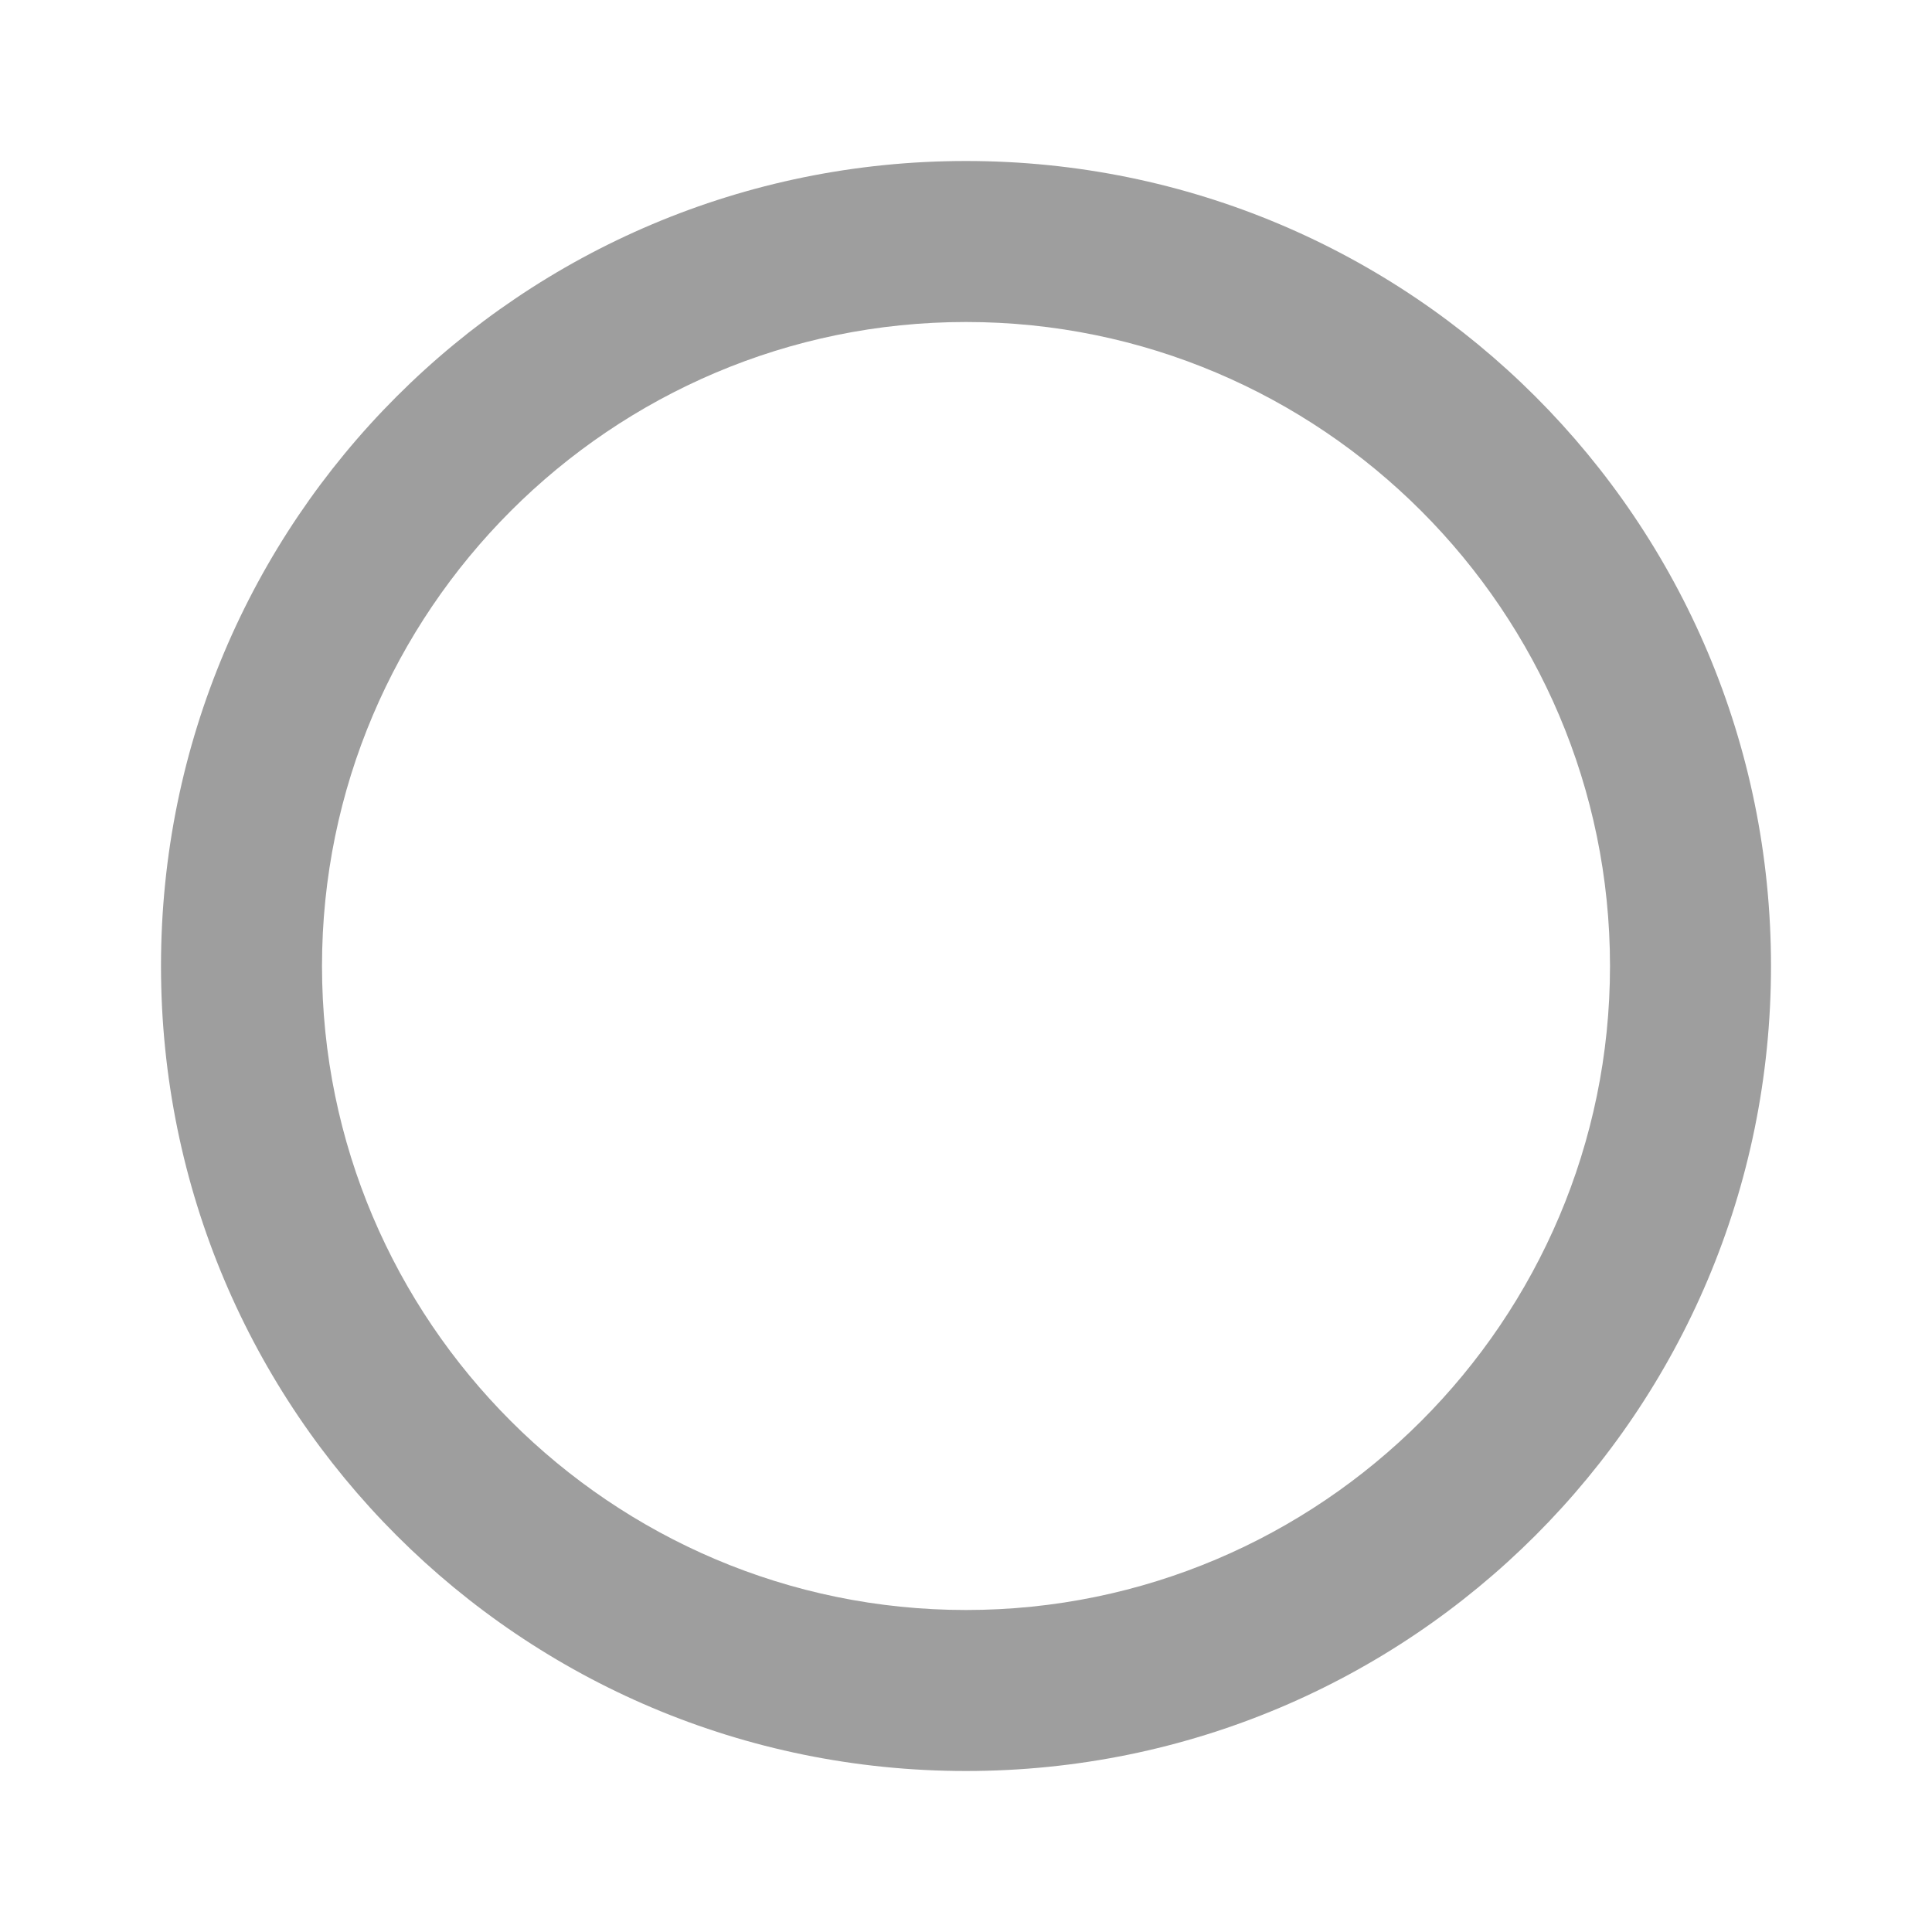
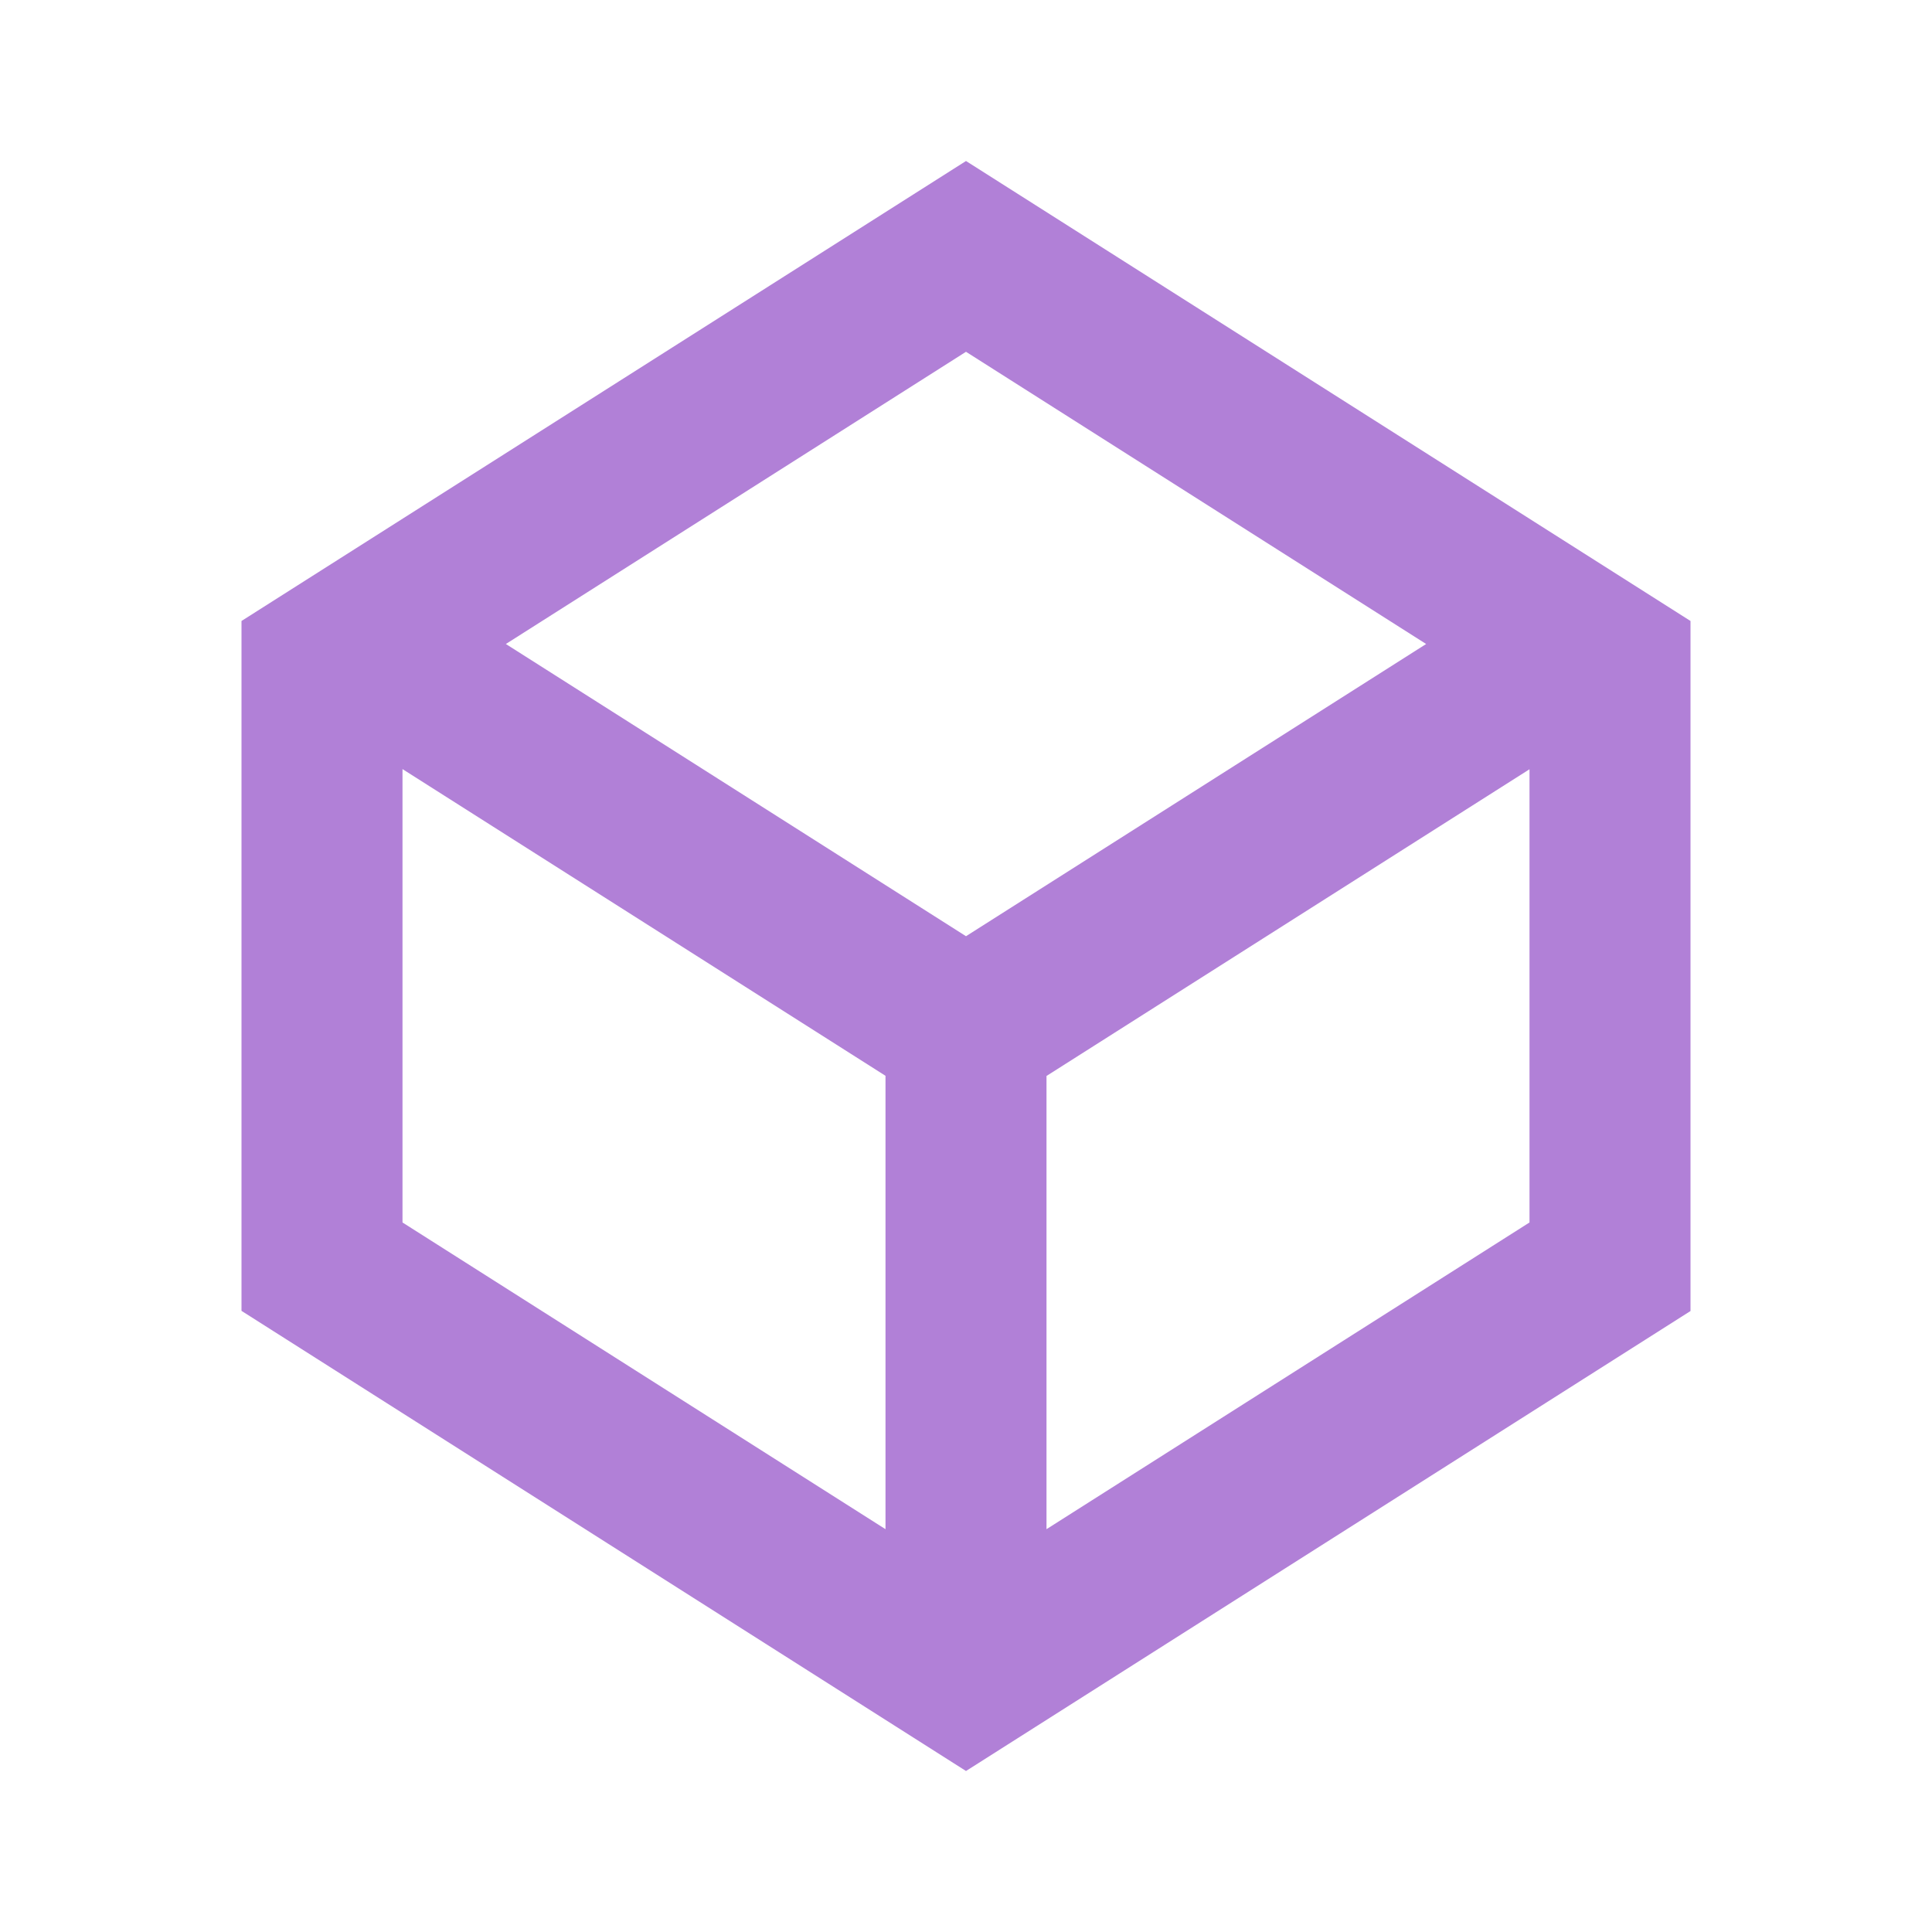
- <svg xmlns="http://www.w3.org/2000/svg" width="24" height="24" viewBox="0 0 24 24" fill="#9e9e9e">
-   <path d="M0 0h24v24H0z" fill="none" />
-   <path d="M12 2C6.47 2 2 6.47 2 12s4.47 10 10 10 10-4.47 10-10S17.53 2 12 2zm0 18c-4.41 0-8-3.59-8-8s3.59-8 8-8 8 3.59 8 8-3.59 8-8 8z" />
+ <svg xmlns="http://www.w3.org/2000/svg" width="24" height="24">
+   <path fill="none" d="M0 0h24v24H0z" />
+   <path fill="#b180d7" d="M12 2L3 7.714v8.57L12 22l9-5.714V7.714L12 2zm-1 16.996l-6-3.81V9.554l6 3.81v5.632zM6.284 8L12 4.37 17.716 8 12 11.63 6.284 8zM19 15.186l-6 3.81v-5.63l6-3.81v5.63z" />
</svg>
